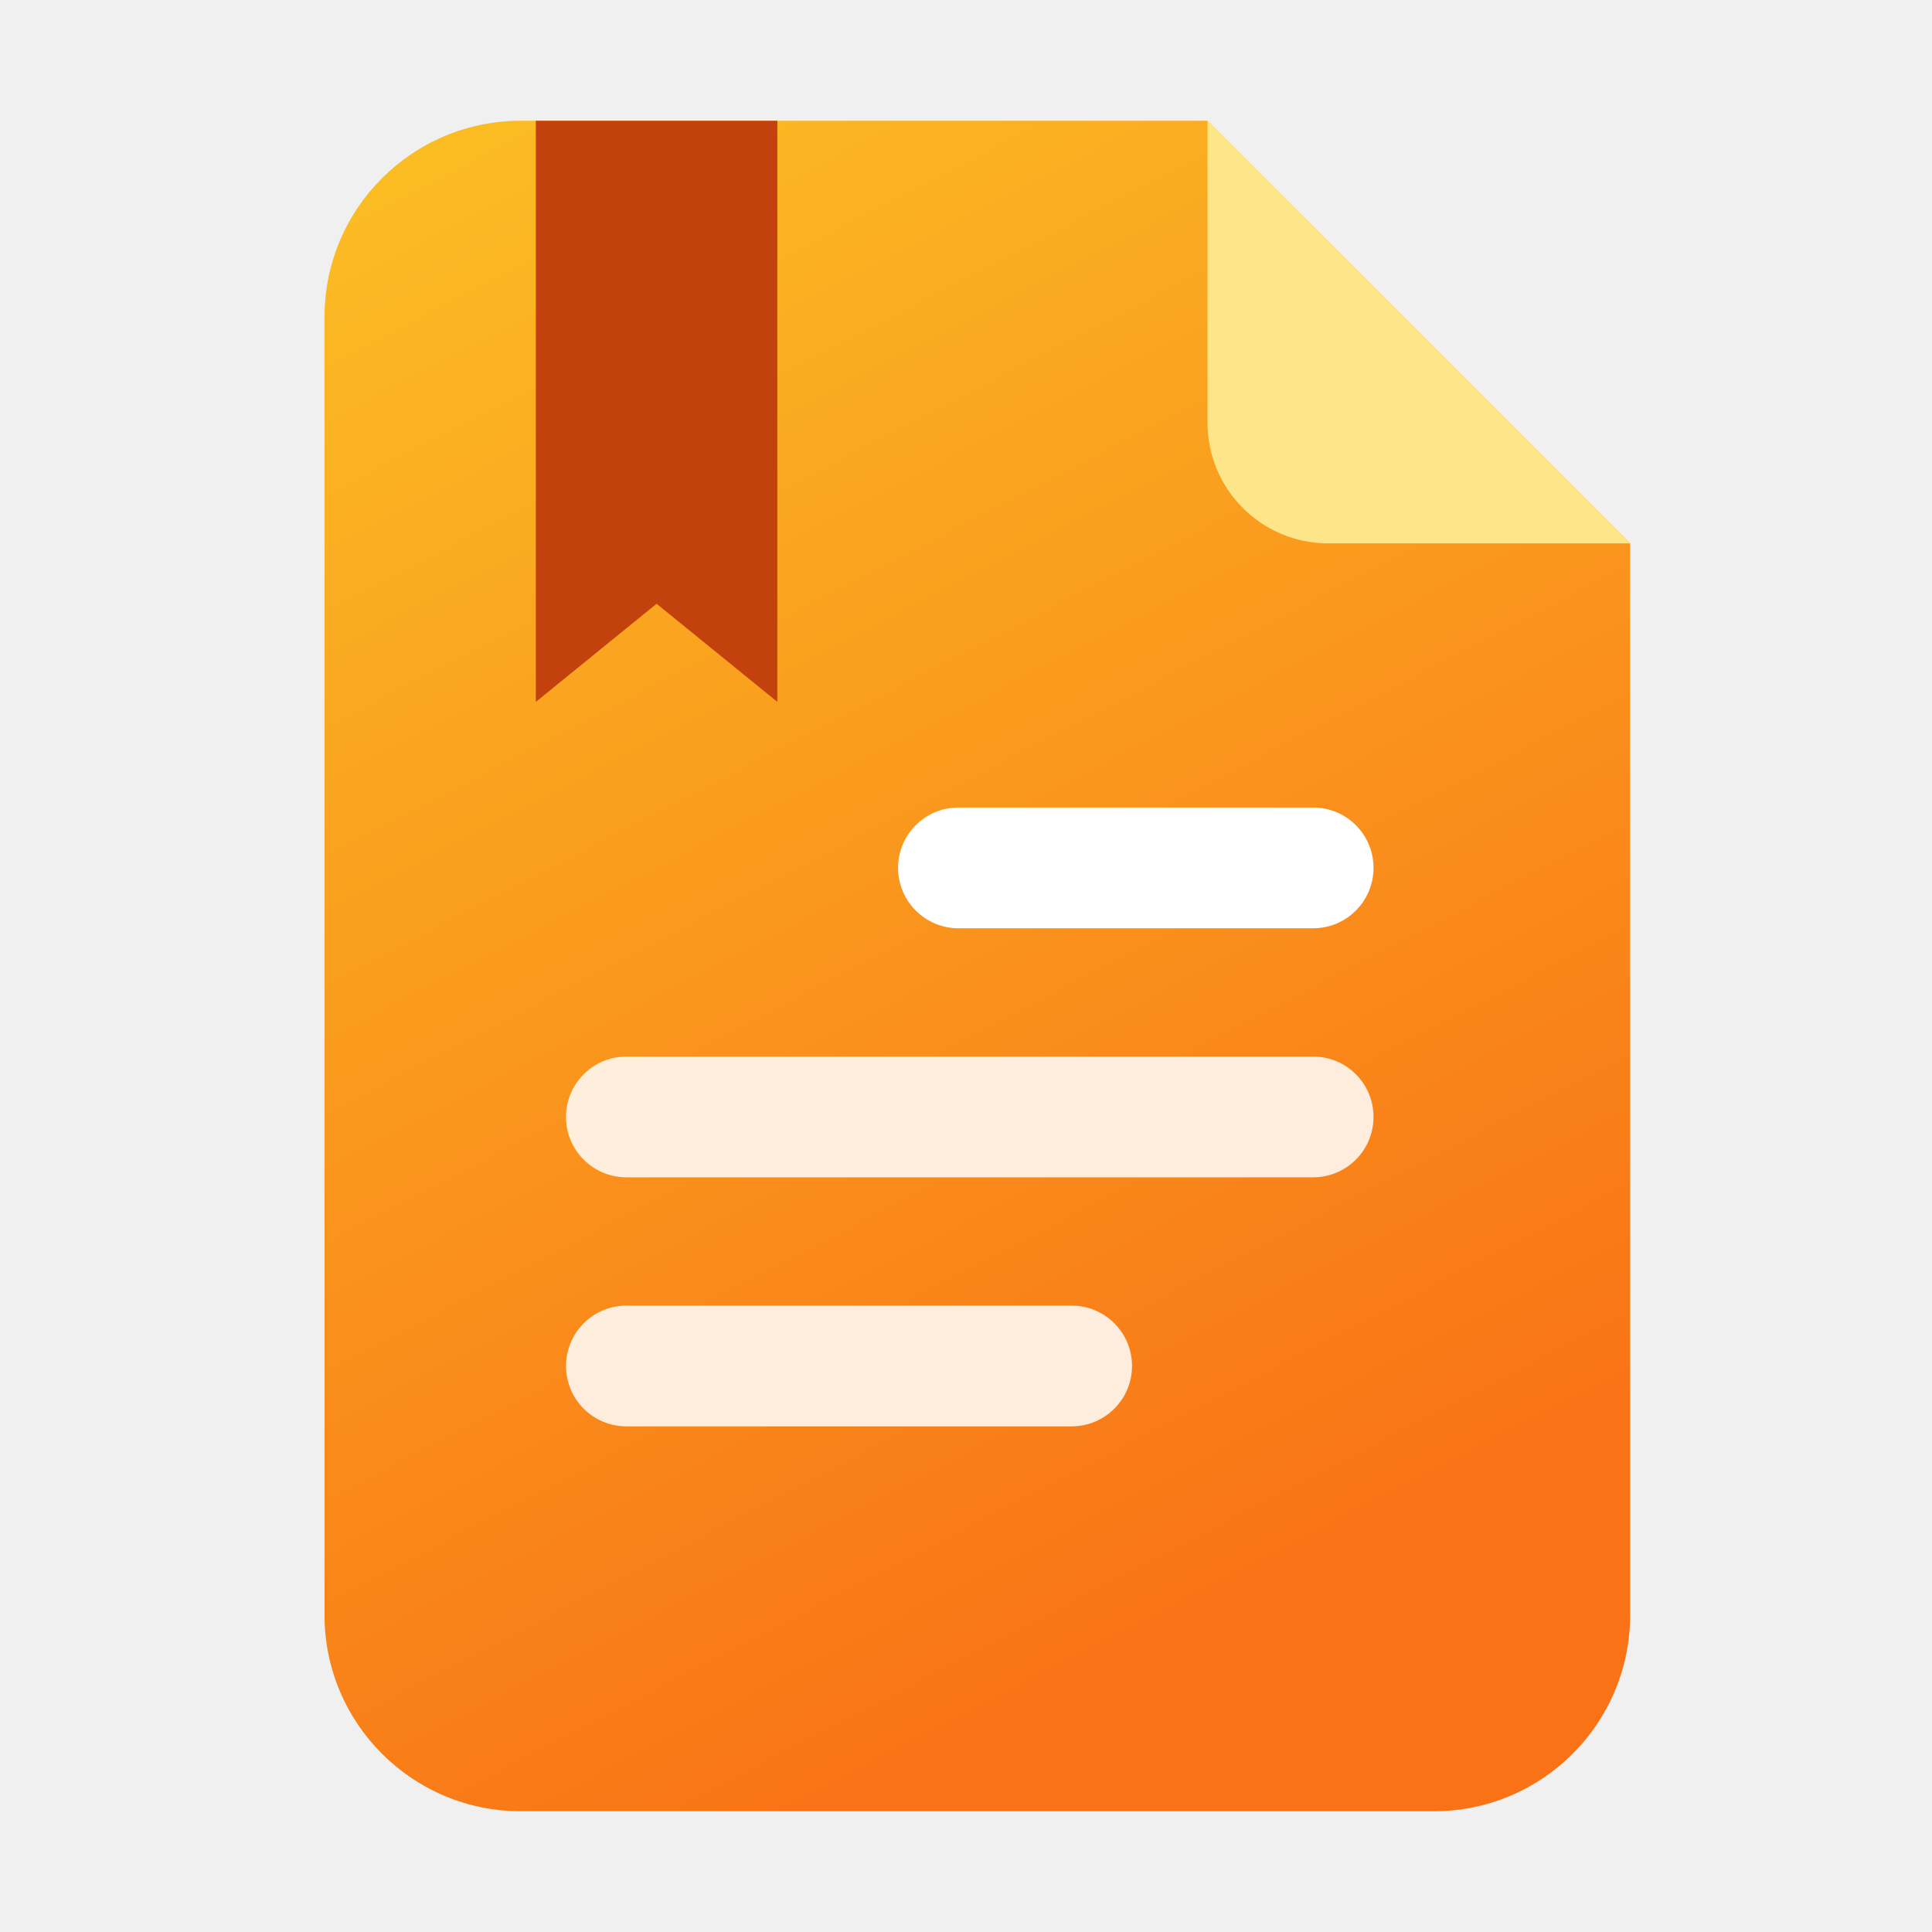
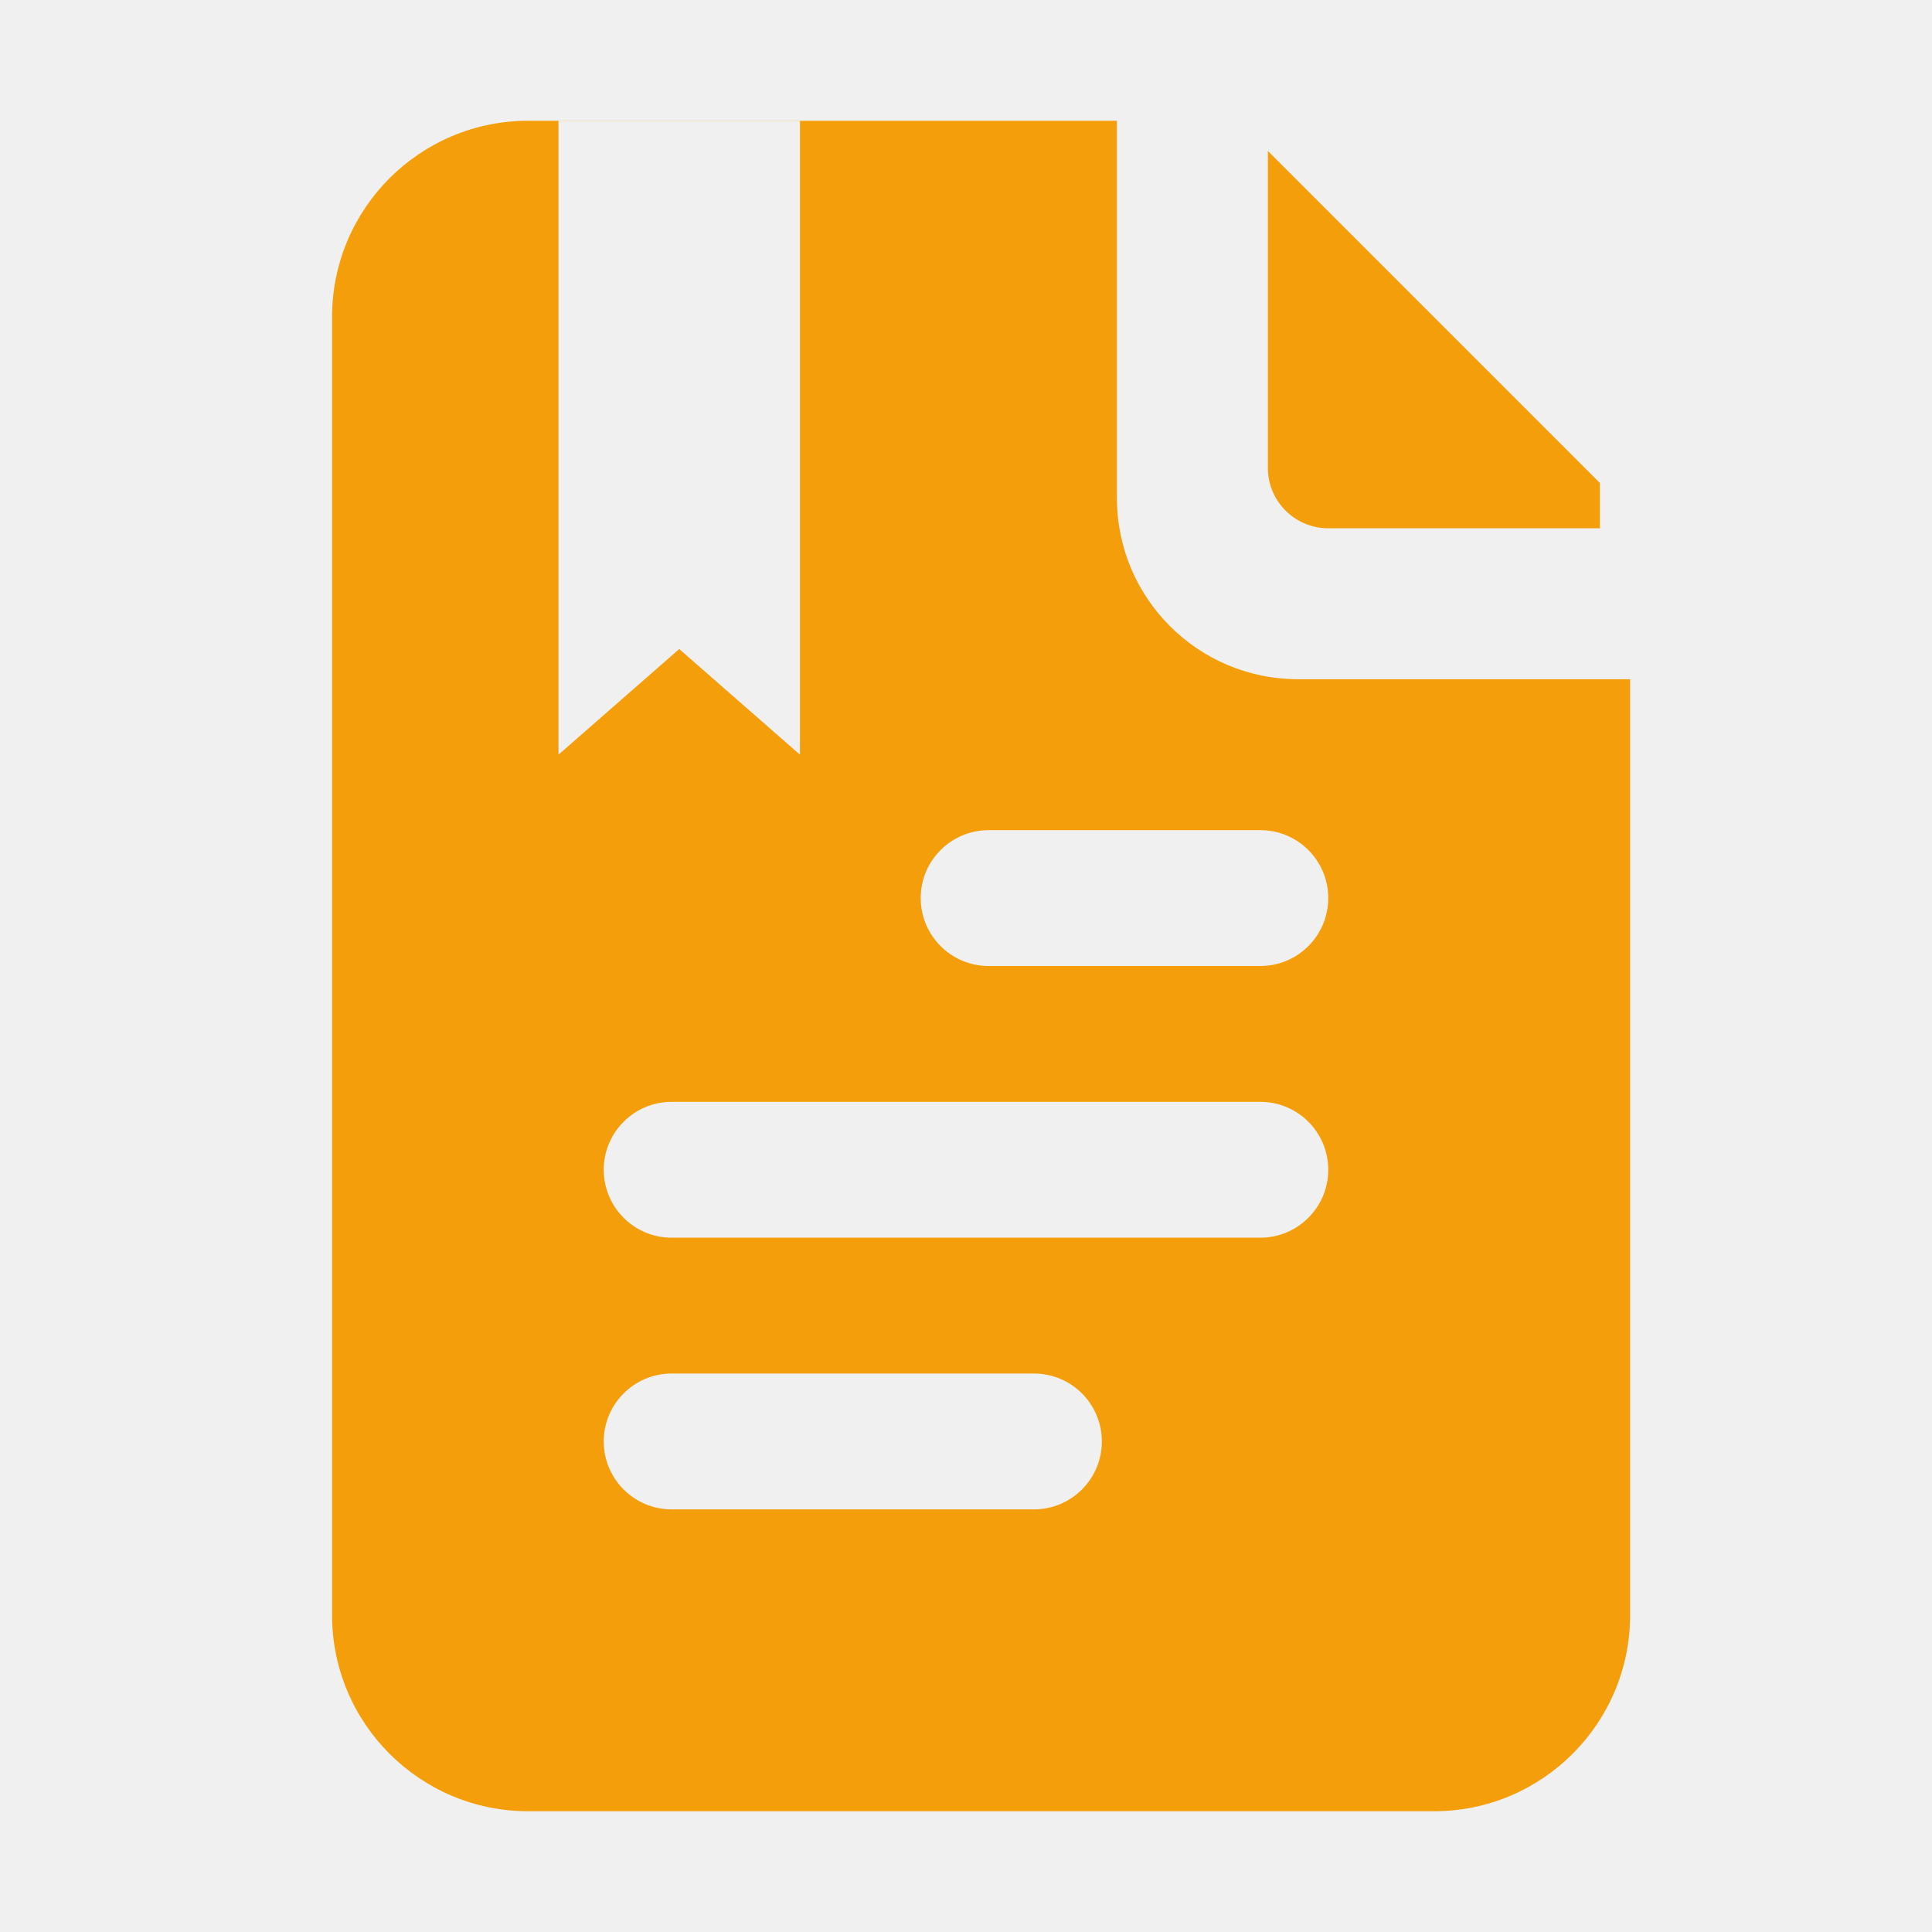
<svg xmlns="http://www.w3.org/2000/svg" viewBox="0 0 1024 1024">
  <defs>
-     <linearGradient id="g" x1="0" y1="0" x2="0.4" y2="1">
-       <stop offset="0" stop-color="#FBBF24" />
-       <stop offset="1" stop-color="#F97316" />
-     </linearGradient>
+     <mask id="cutouts">
+       <rect width="1024" height="1024" fill="#FFFFFF" />
+       <path d="M296 64 V400 L360 344 L424 400 V64 Z" fill="#000000" />
+       <rect x="488" y="440" width="216" height="72" rx="36" fill="#000000" />
+       <rect x="320" y="584" width="384" height="72" rx="36" fill="#000000" />
+       <rect x="320" y="728" width="264" height="72" rx="36" fill="#000000" />
+     </mask>
  </defs>
-   <path d="M276 64 H640 L864 288 V856 A104 104 0 0 1 760 960 H276 A104 104 0 0 1 172 856 V168 A104 104 0 0 1 276 64 Z" fill="url(#g)" />
-   <path d="M640 64 V224 A64 64 0 0 0 704 288 H864 Z" fill="#FDE68A" />
-   <path d="M284 64 H412 V372 L348 320 L284 372 Z" fill="#C2410C" />
-   <g fill="#FFFFFF">
-     <rect x="476" y="428" width="252" height="64" rx="32" />
-     <rect x="300" y="560" width="428" height="64" rx="32" opacity=".85" />
-     <rect x="300" y="692" width="300" height="64" rx="32" opacity=".85" />
+   <g fill="#F59E0B">
+     <path d="M280 64 H592 V264 A96 96 0 0 0 688 360 H864 V856 A104 104 0 0 1 760 960 H280 A104 104 0 0 1 176 856 V168 A104 104 0 0 1 280 64 Z" mask="url(#cutouts)" />
+     <path d="M672 80 L848 256 V280 H704 A32 32 0 0 1 672 248 Z" />
  </g>
</svg>
